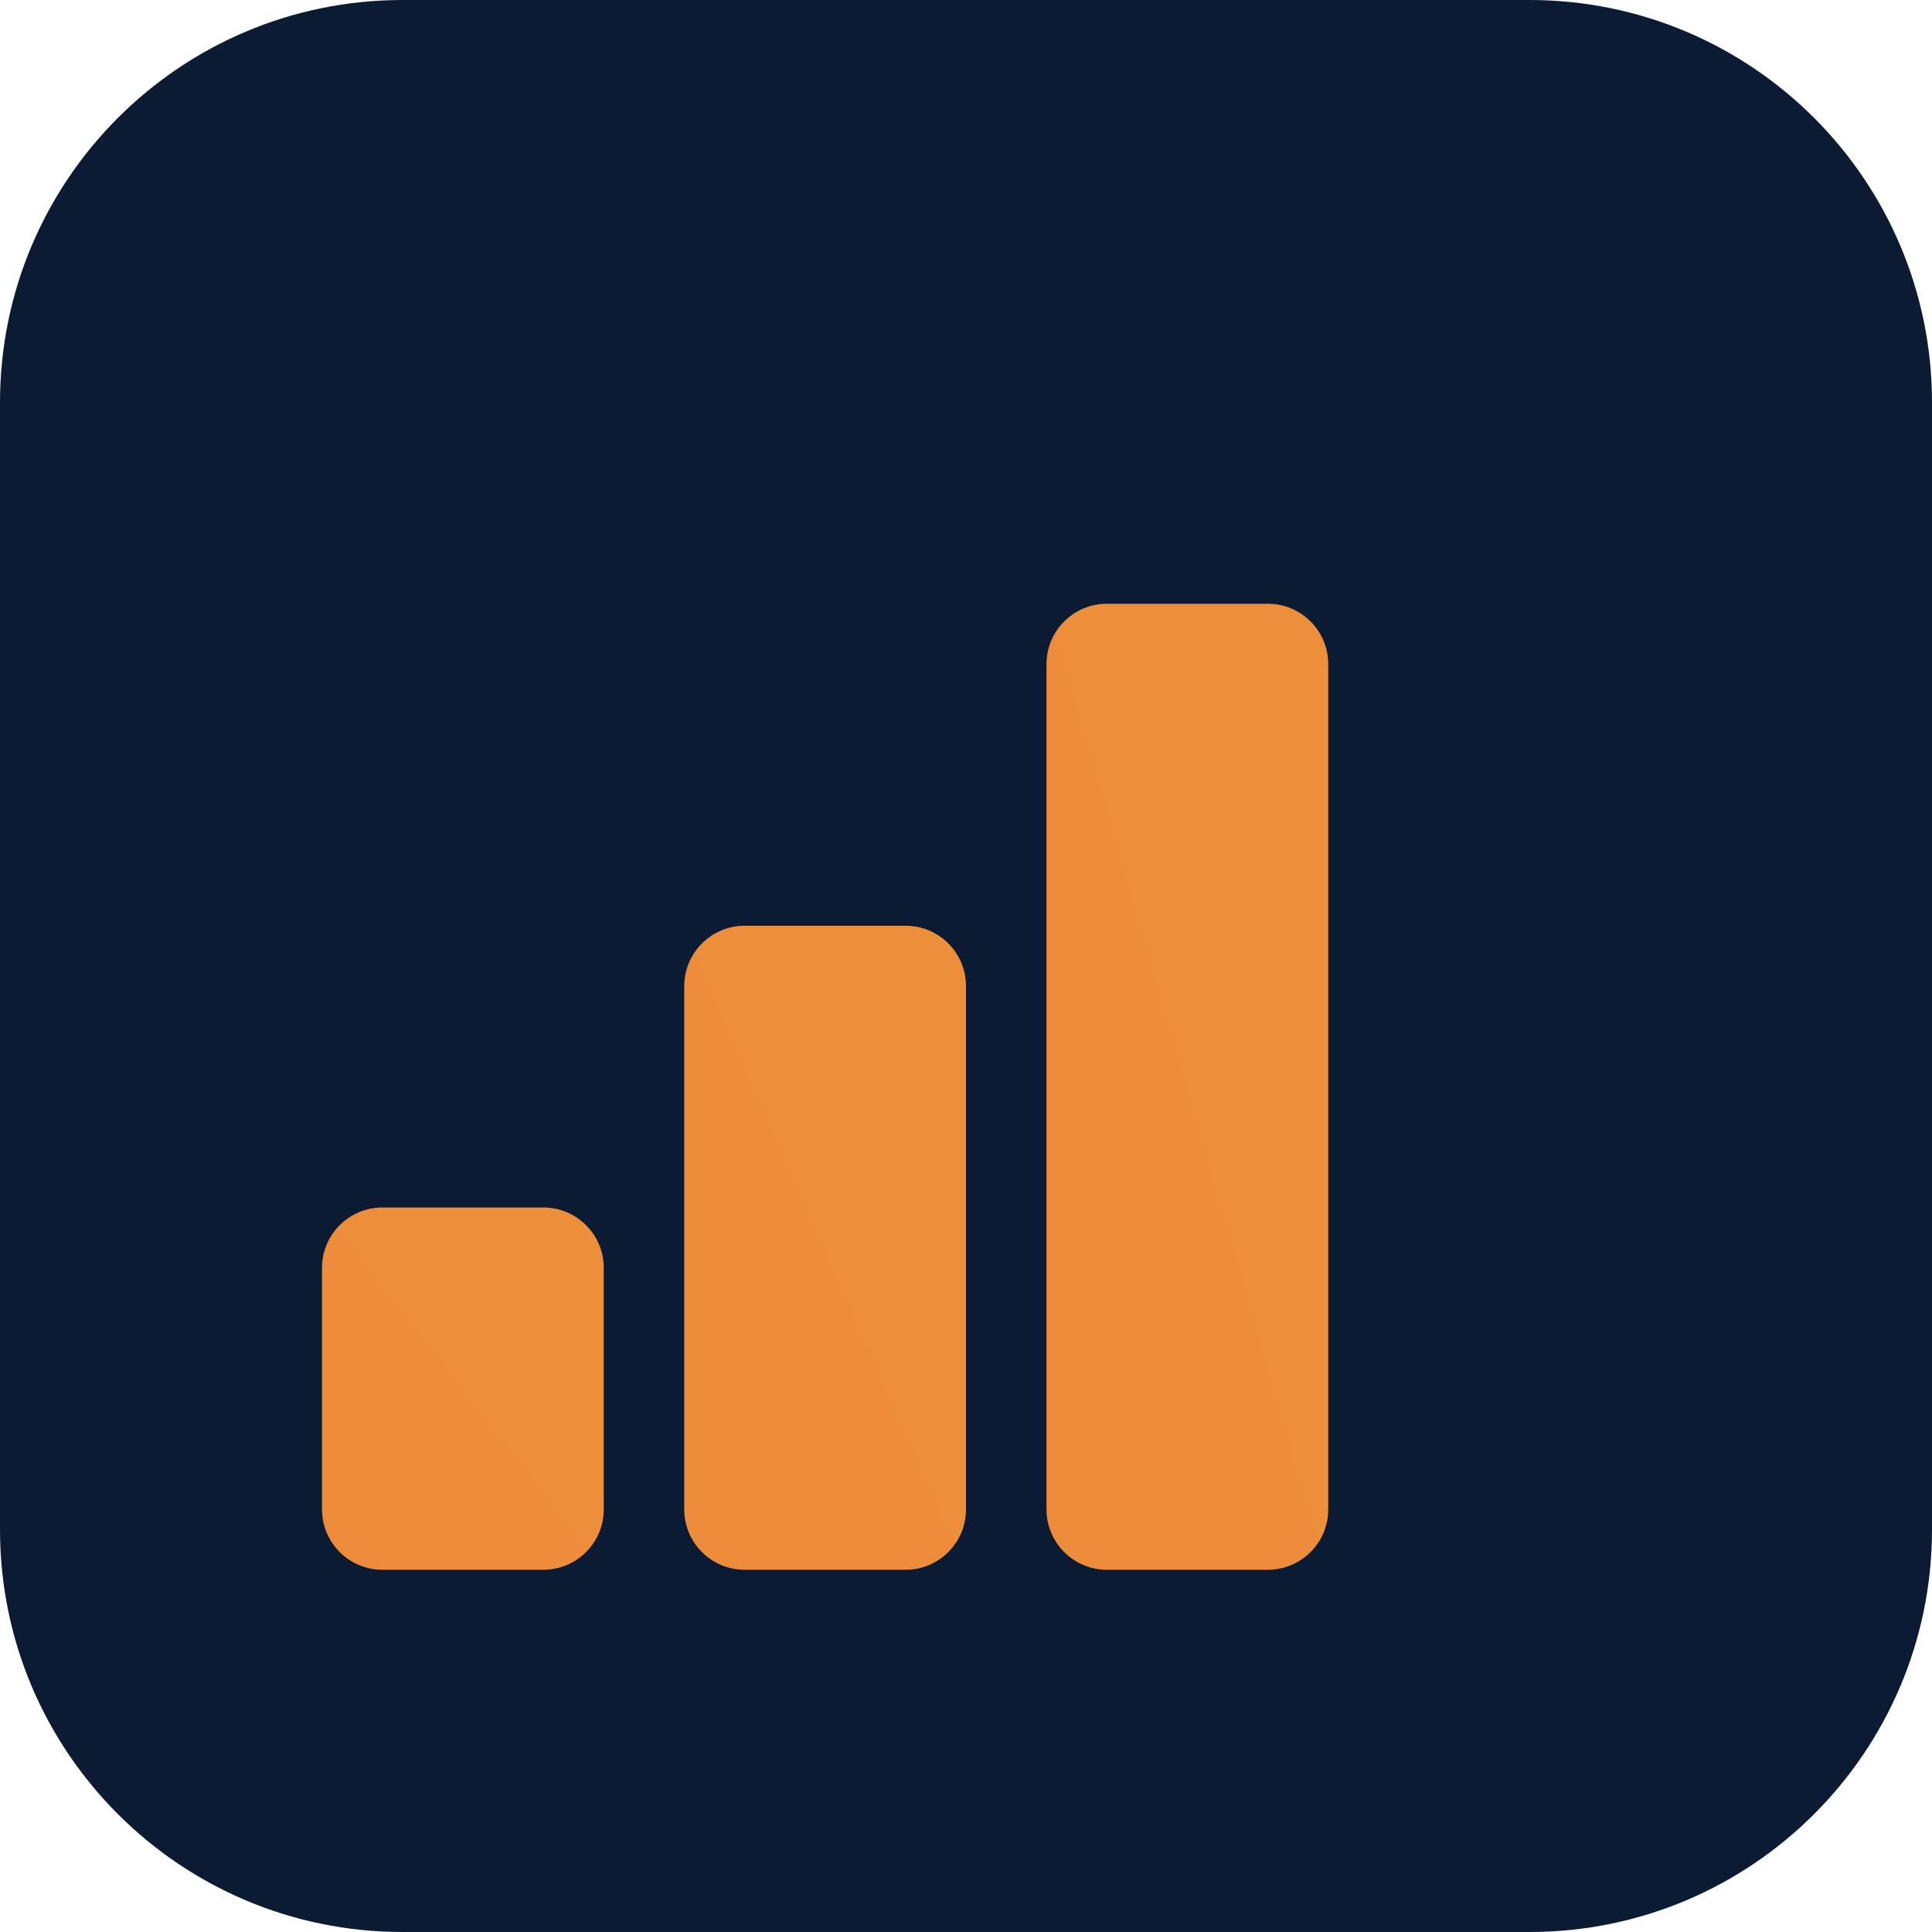
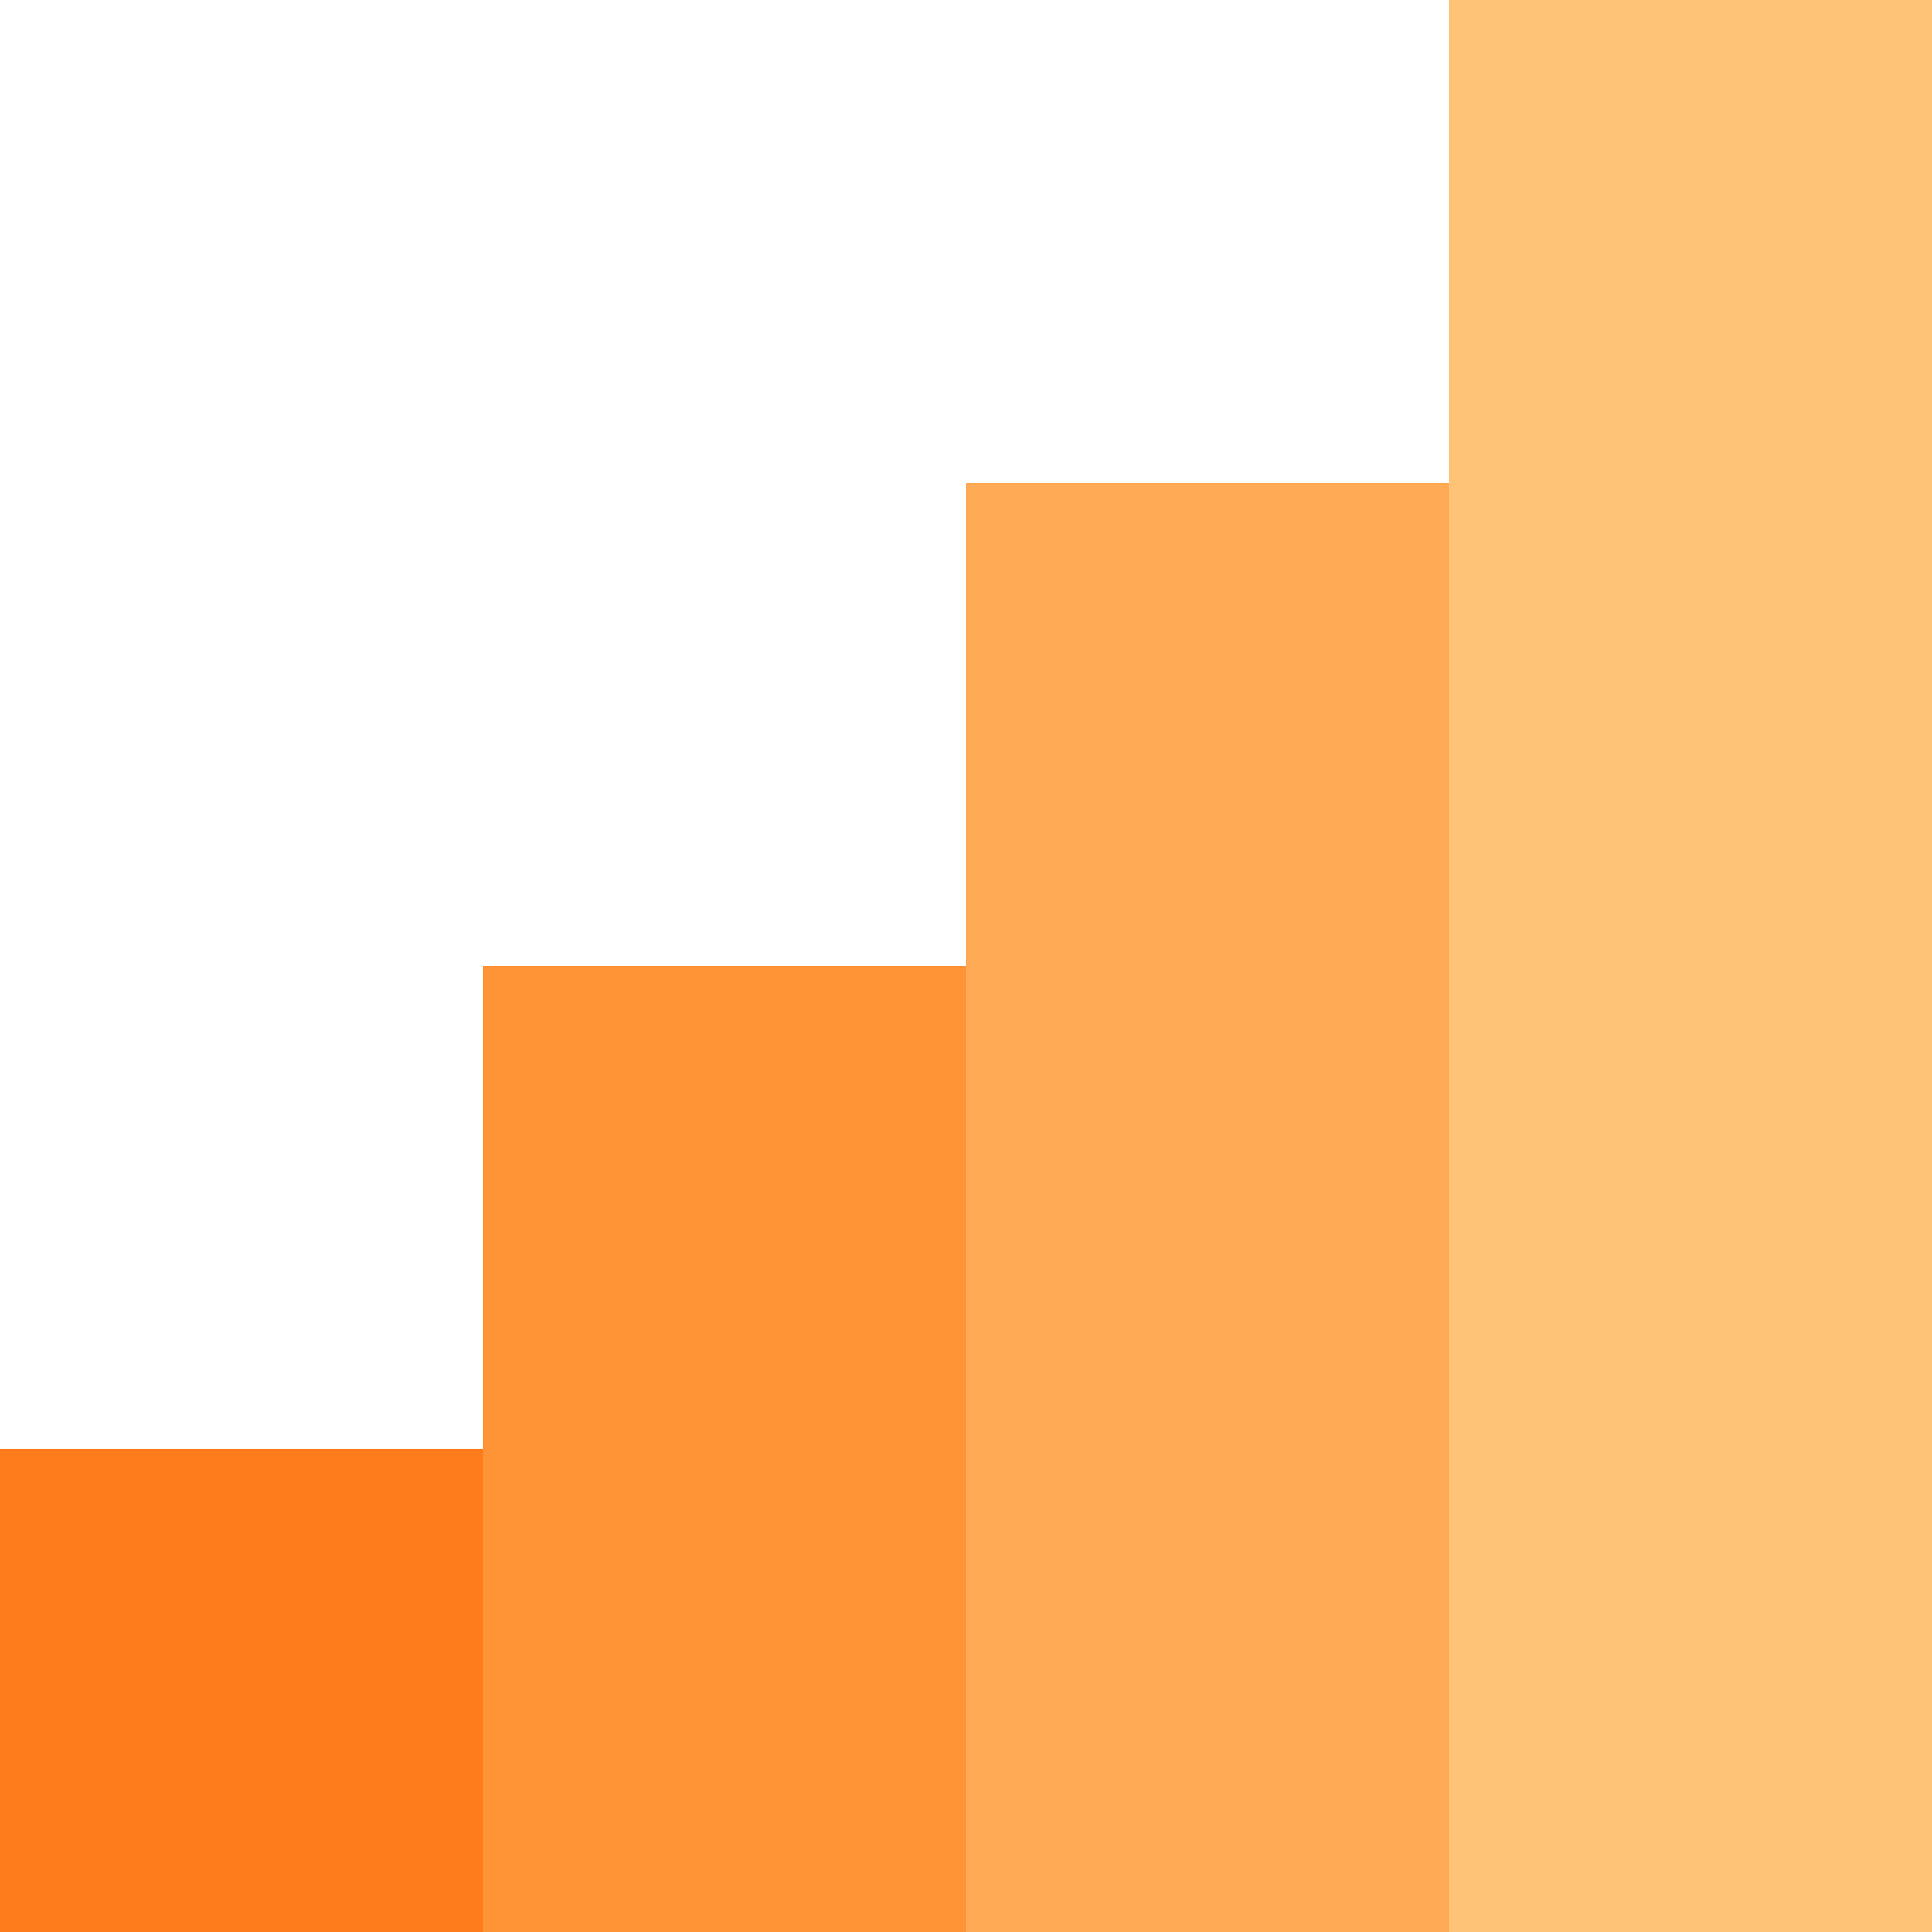
- <svg xmlns="http://www.w3.org/2000/svg" viewBox="0 0 48 48">
-   <defs>
-     <linearGradient id="g" x1="0" y1="48" x2="48" y2="0">
-       <stop offset="0%" stop-color="#e8792a" />
-       <stop offset="100%" stop-color="#f2a24c" />
-     </linearGradient>
-   </defs>
-   <rect width="48" height="48" rx="10" fill="#0b1b33" />
-   <rect x="8" y="30" width="7" height="9" rx="1.5" fill="url(#g)" />
-   <rect x="17" y="23" width="7" height="16" rx="1.5" fill="url(#g)" />
-   <rect x="26" y="15" width="7" height="24" rx="1.5" fill="url(#g)" />
+ <svg xmlns="http://www.w3.org/2000/svg" viewBox="0 0 32 32">
+   <rect x="0" y="24" width="8" height="8" fill="#FF7C1C" />
+   <rect x="8" y="16" width="8" height="16" fill="#FF9437" />
+   <rect x="16" y="8" width="8" height="24" fill="#FFAA55" />
+   <rect x="24" y="0" width="8" height="32" fill="#FFC378" />
</svg>
